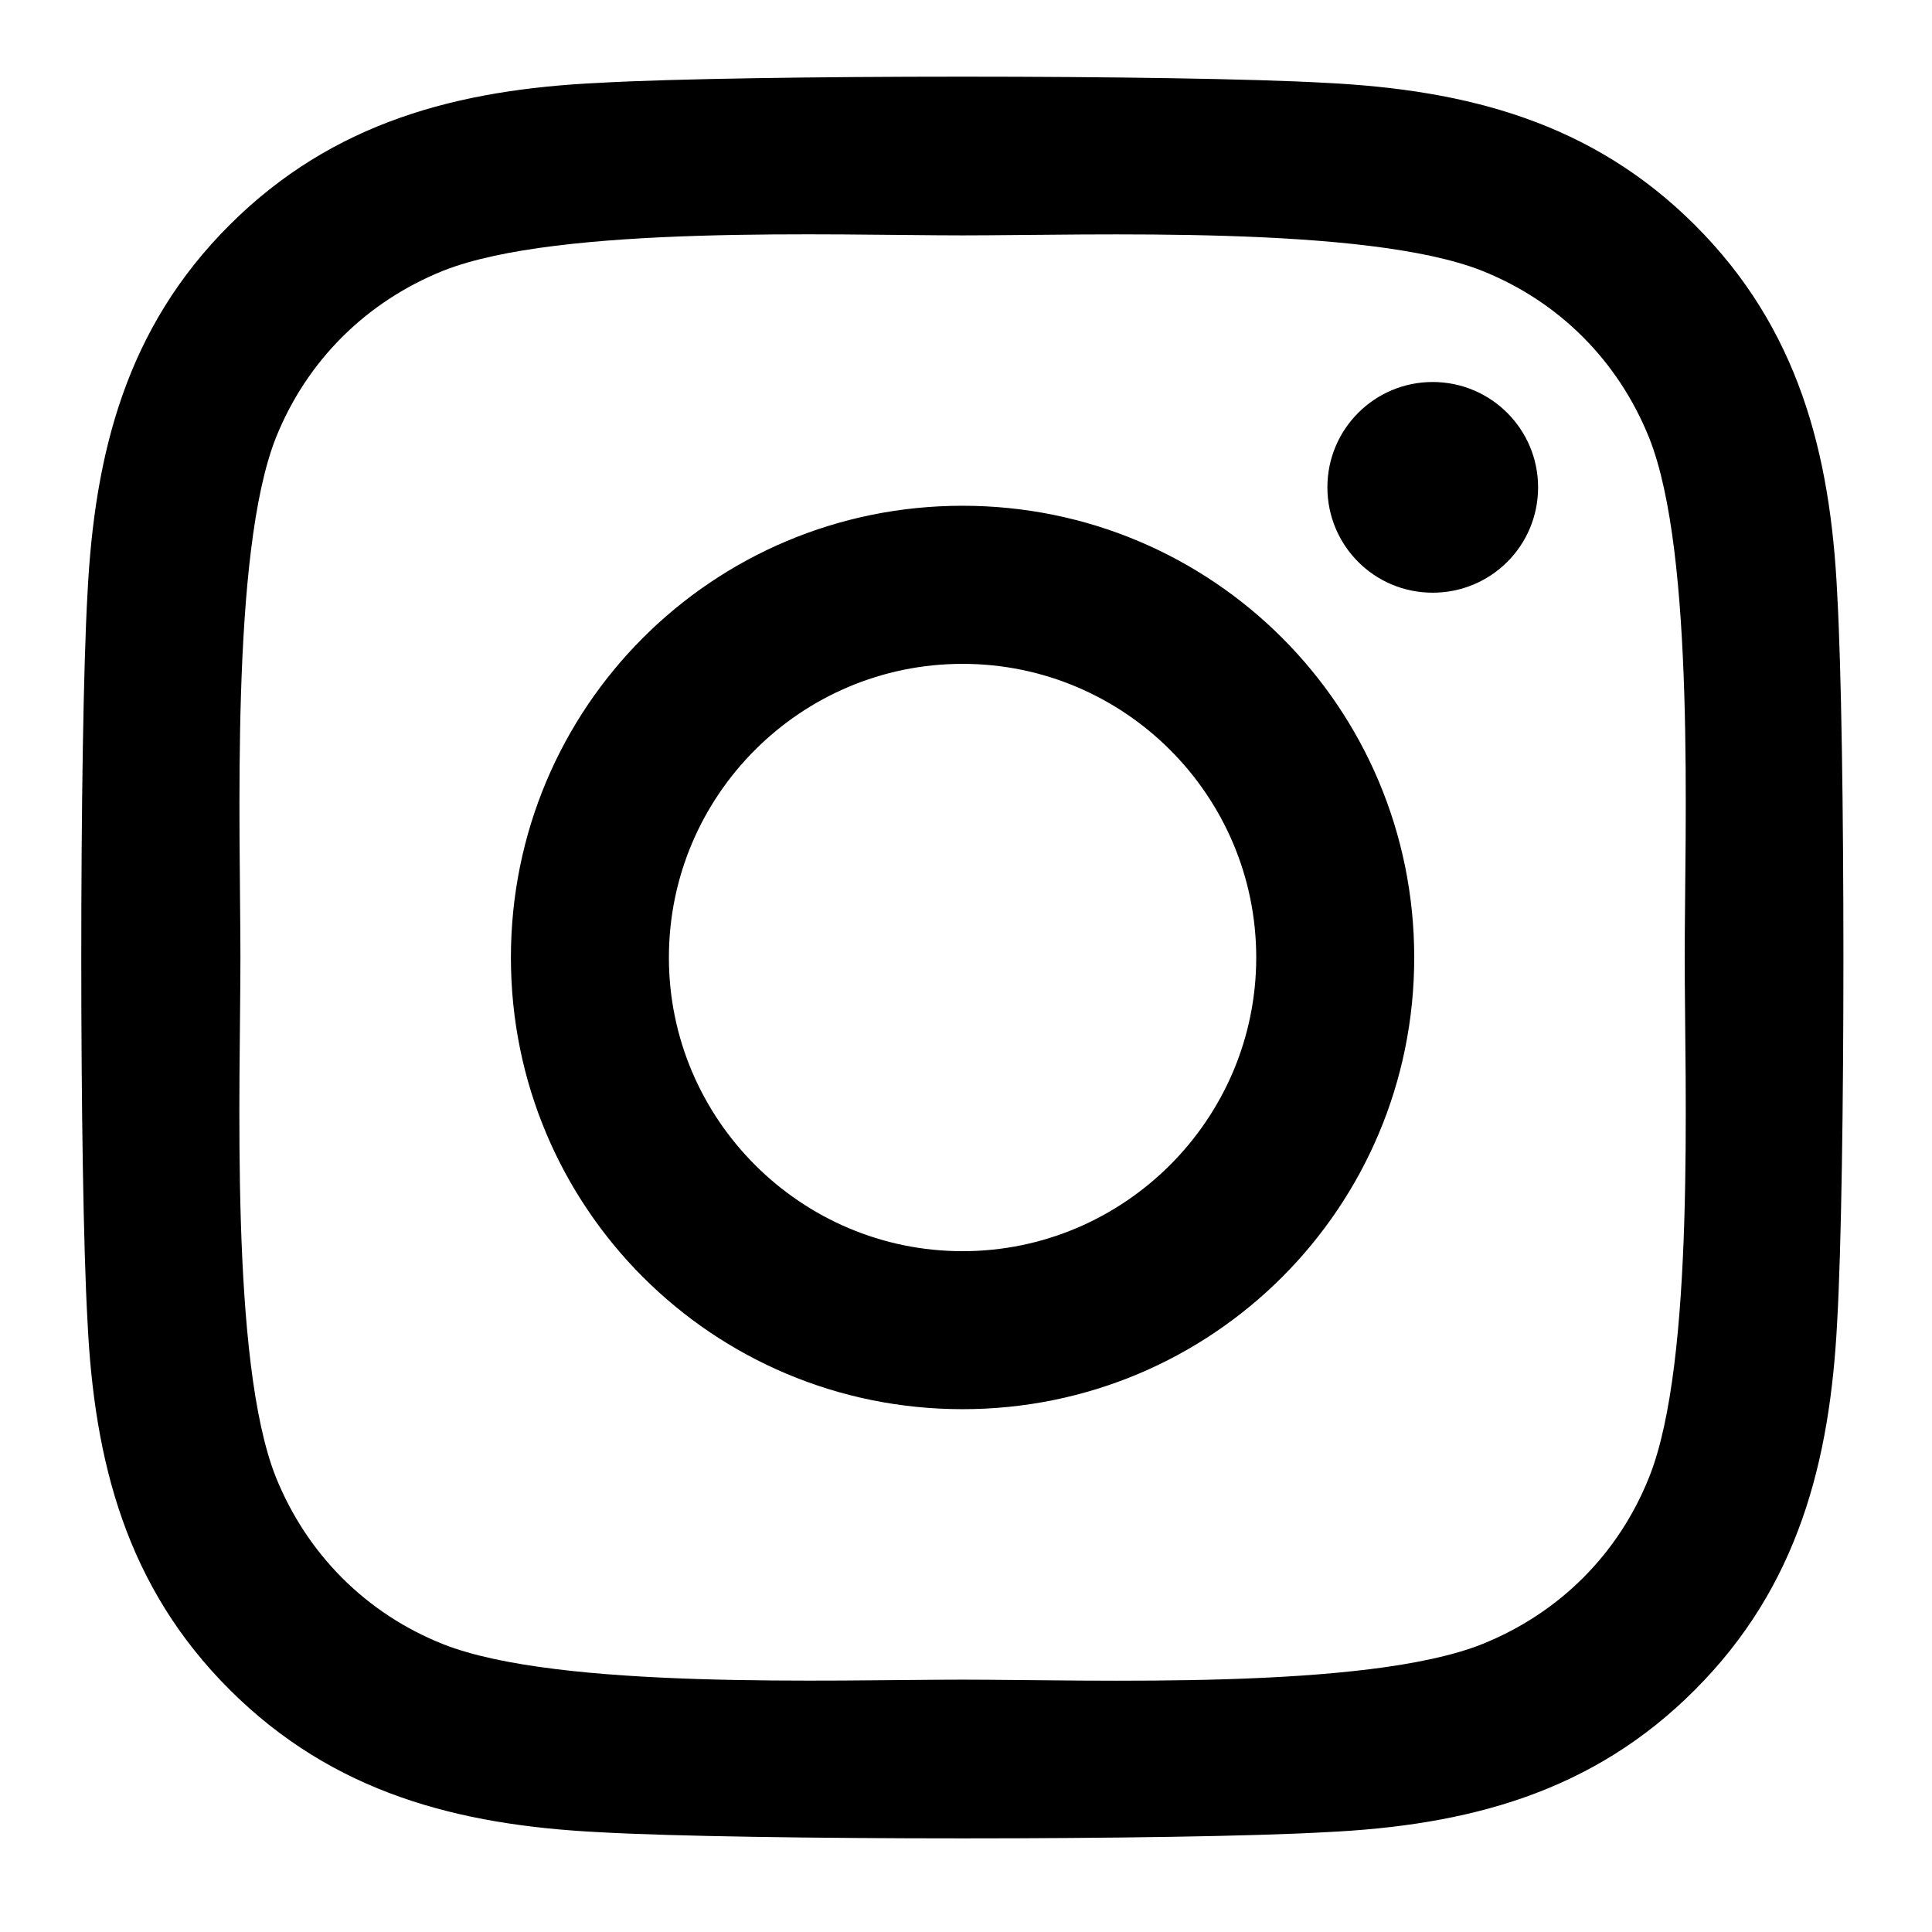
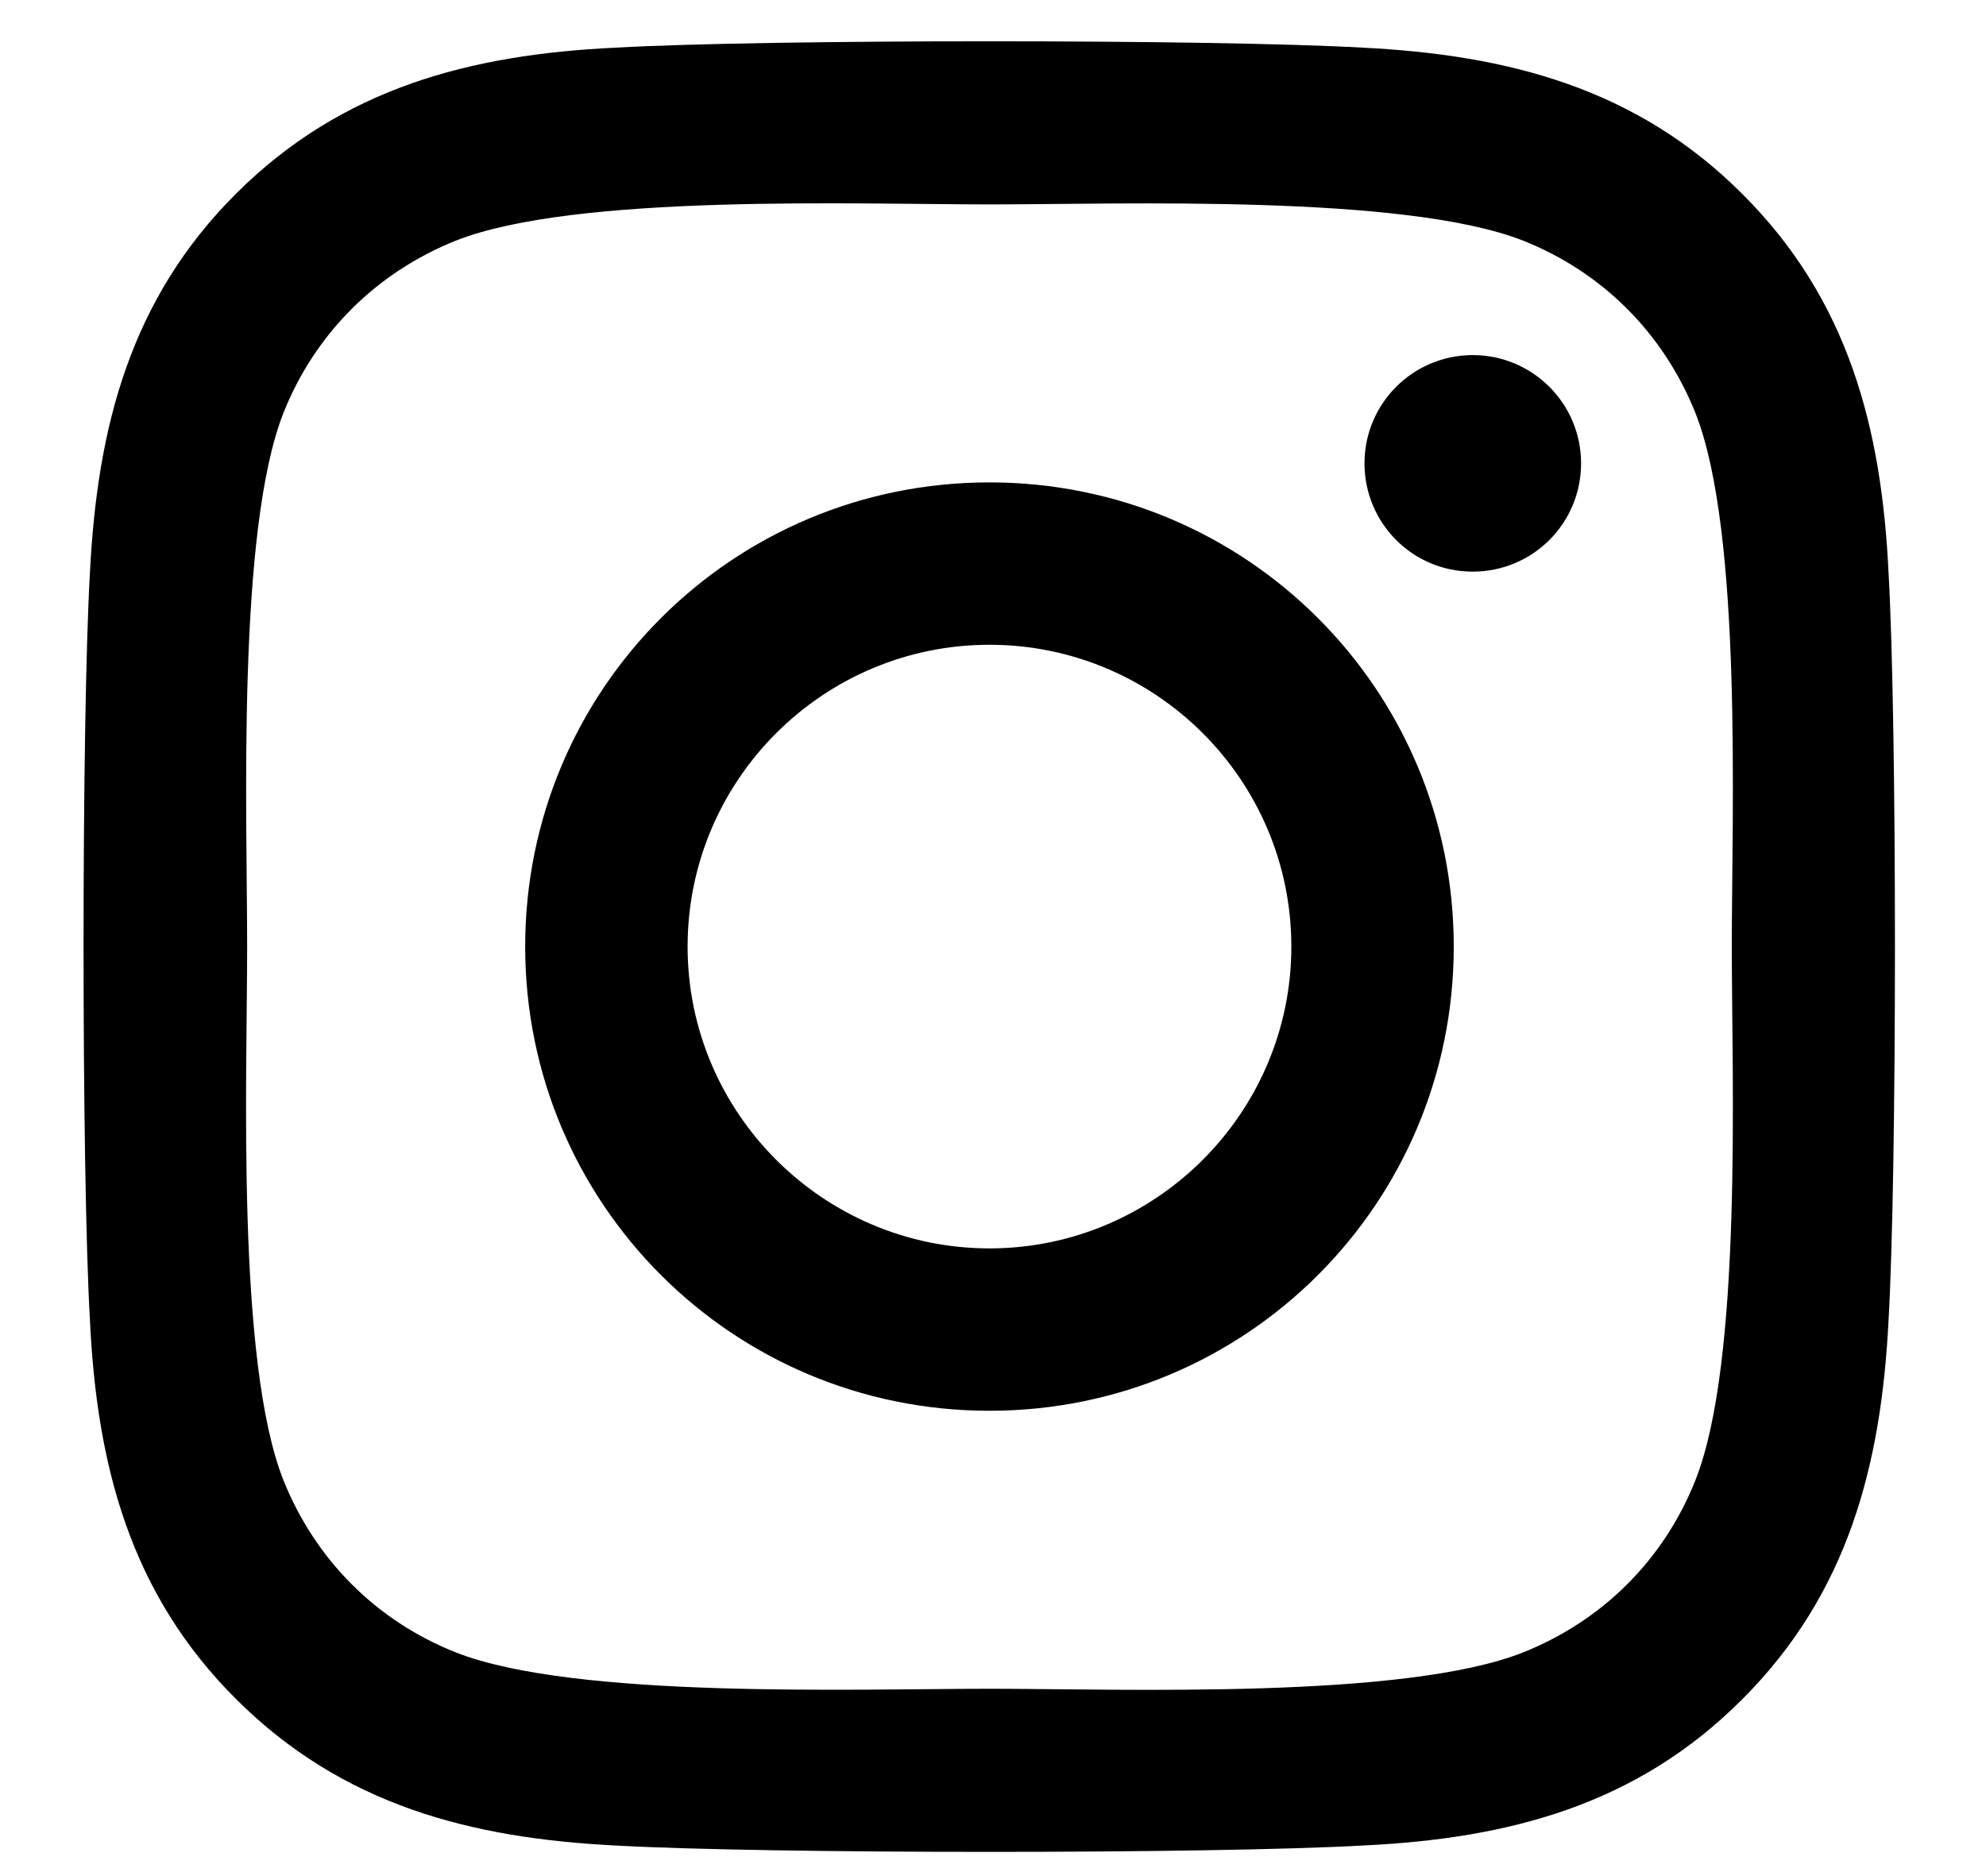
- <svg xmlns="http://www.w3.org/2000/svg" width="18" height="18" viewBox="0 0 18 18" fill="none">
-   <path d="M8.968 4.712C6.638 4.712 4.76 6.591 4.76 8.921C4.76 11.25 6.638 13.129 8.968 13.129C11.297 13.129 13.176 11.25 13.176 8.921C13.176 6.591 11.297 4.712 8.968 4.712ZM8.968 11.657C7.463 11.657 6.232 10.43 6.232 8.921C6.232 7.412 7.459 6.185 8.968 6.185C10.477 6.185 11.704 7.412 11.704 8.921C11.704 10.43 10.473 11.657 8.968 11.657V11.657ZM14.33 4.54C14.33 5.086 13.89 5.522 13.348 5.522C12.803 5.522 12.367 5.082 12.367 4.54C12.367 3.998 12.806 3.559 13.348 3.559C13.89 3.559 14.33 3.998 14.33 4.54ZM17.117 5.537C17.055 4.222 16.754 3.057 15.791 2.097C14.832 1.138 13.667 0.837 12.352 0.772C10.997 0.695 6.935 0.695 5.58 0.772C4.269 0.834 3.104 1.134 2.141 2.094C1.178 3.053 0.881 4.218 0.815 5.533C0.738 6.888 0.738 10.95 0.815 12.305C0.877 13.62 1.178 14.784 2.141 15.744C3.104 16.704 4.265 17.004 5.58 17.07C6.935 17.147 10.997 17.147 12.352 17.07C13.667 17.008 14.832 16.707 15.791 15.744C16.751 14.784 17.051 13.62 17.117 12.305C17.194 10.95 17.194 6.892 17.117 5.537V5.537ZM15.366 13.759C15.081 14.477 14.528 15.03 13.806 15.319C12.726 15.748 10.162 15.649 8.968 15.649C7.774 15.649 5.206 15.744 4.13 15.319C3.412 15.034 2.859 14.48 2.569 13.759C2.141 12.678 2.24 10.115 2.24 8.921C2.24 7.727 2.145 5.159 2.569 4.082C2.855 3.365 3.408 2.812 4.13 2.522C5.21 2.094 7.774 2.193 8.968 2.193C10.162 2.193 12.729 2.097 13.806 2.522C14.524 2.808 15.077 3.361 15.366 4.082C15.795 5.163 15.696 7.727 15.696 8.921C15.696 10.115 15.795 12.682 15.366 13.759Z" fill="black" />
+ <svg xmlns="http://www.w3.org/2000/svg" width="18" height="17" viewBox="0 0 18 17" fill="none">
+   <path d="M8.968 4.373C6.638 4.373 4.76 6.251 4.76 8.581C4.76 10.91 6.638 12.789 8.968 12.789C11.297 12.789 13.176 10.91 13.176 8.581C13.176 6.251 11.297 4.373 8.968 4.373ZM8.968 11.317C7.463 11.317 6.232 10.09 6.232 8.581C6.232 7.072 7.459 5.845 8.968 5.845C10.477 5.845 11.704 7.072 11.704 8.581C11.704 10.09 10.473 11.317 8.968 11.317V11.317ZM14.33 4.2C14.33 4.746 13.89 5.182 13.348 5.182C12.803 5.182 12.367 4.743 12.367 4.2C12.367 3.658 12.806 3.219 13.348 3.219C13.89 3.219 14.33 3.658 14.33 4.2ZM17.117 5.197C17.055 3.882 16.754 2.717 15.791 1.758C14.832 0.798 13.667 0.498 12.352 0.432C10.997 0.355 6.935 0.355 5.58 0.432C4.269 0.494 3.104 0.794 2.141 1.754C1.178 2.713 0.881 3.878 0.815 5.193C0.738 6.548 0.738 10.61 0.815 11.965C0.877 13.28 1.178 14.445 2.141 15.404C3.104 16.364 4.265 16.664 5.58 16.73C6.935 16.807 10.997 16.807 12.352 16.73C13.667 16.668 14.832 16.367 15.791 15.404C16.751 14.445 17.051 13.28 17.117 11.965C17.194 10.61 17.194 6.552 17.117 5.197V5.197ZM15.366 13.419C15.081 14.137 14.528 14.69 13.806 14.979C12.726 15.408 10.162 15.309 8.968 15.309C7.774 15.309 5.206 15.404 4.13 14.979C3.412 14.694 2.859 14.141 2.569 13.419C2.141 12.339 2.24 9.775 2.24 8.581C2.24 7.387 2.145 4.819 2.569 3.743C2.855 3.025 3.408 2.472 4.13 2.182C5.21 1.754 7.774 1.853 8.968 1.853C10.162 1.853 12.729 1.758 13.806 2.182C14.524 2.468 15.077 3.021 15.366 3.743C15.795 4.823 15.696 7.387 15.696 8.581C15.696 9.775 15.795 12.342 15.366 13.419Z" fill="black" />
</svg>
